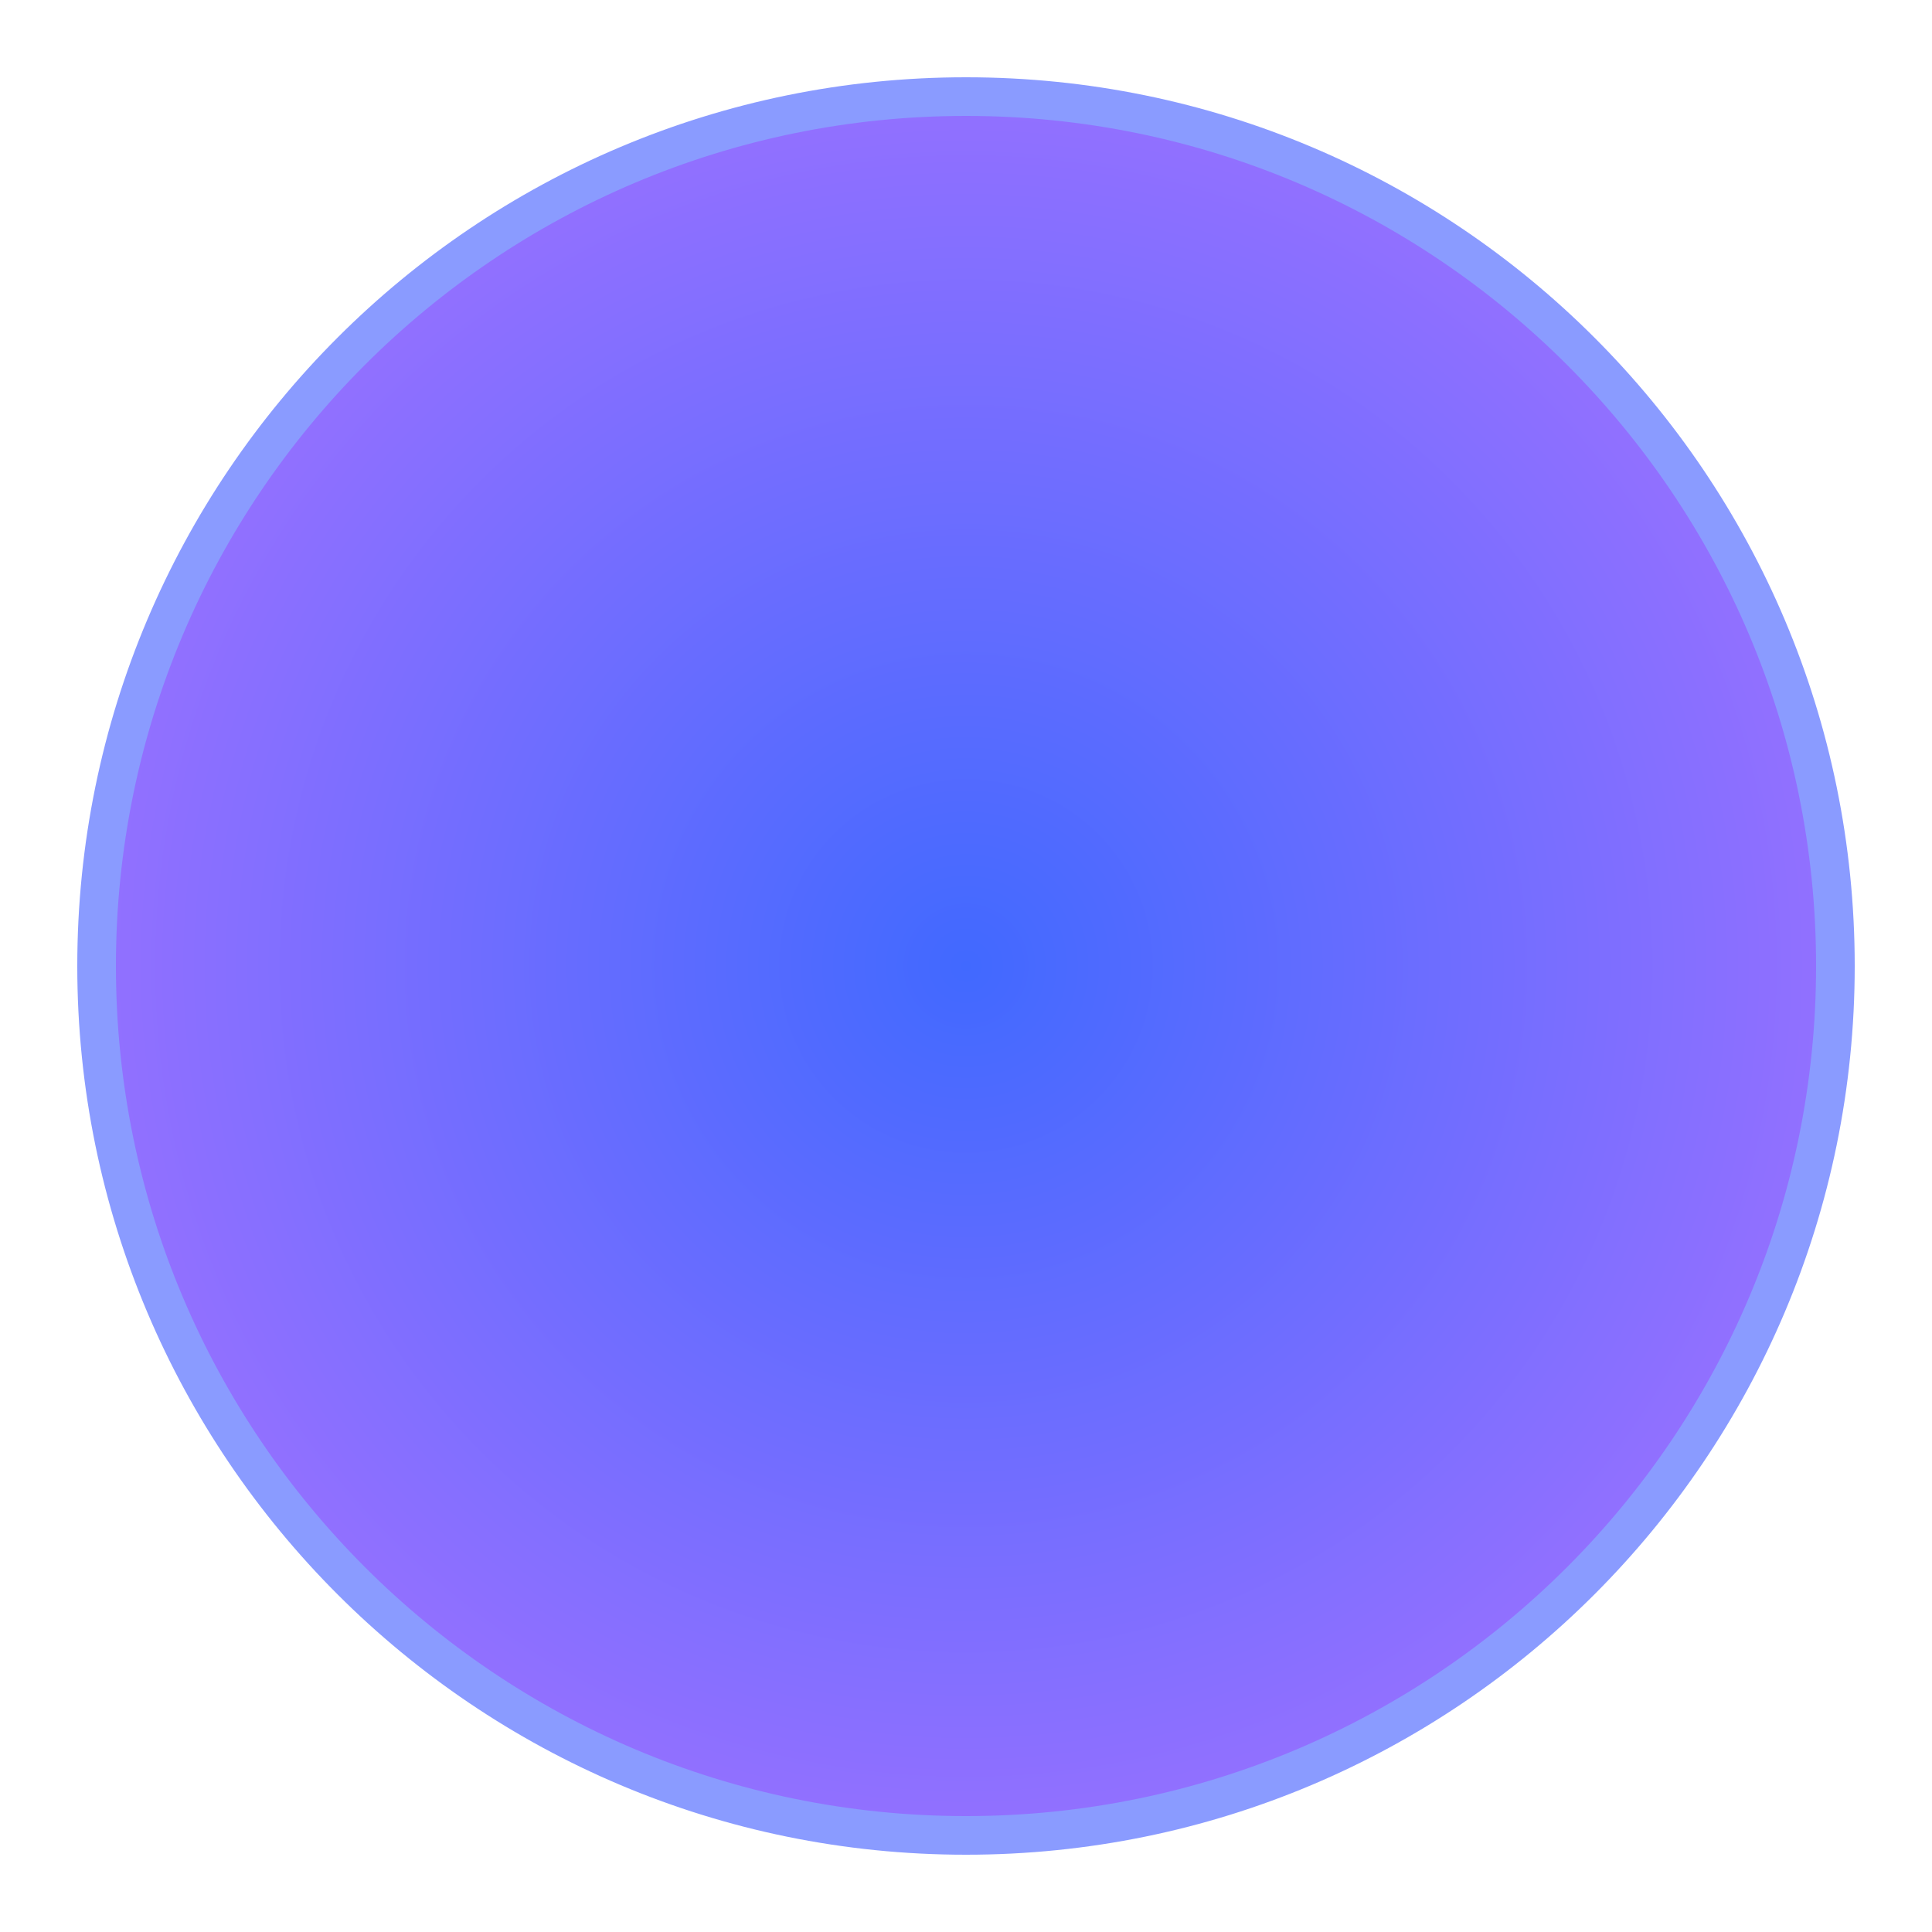
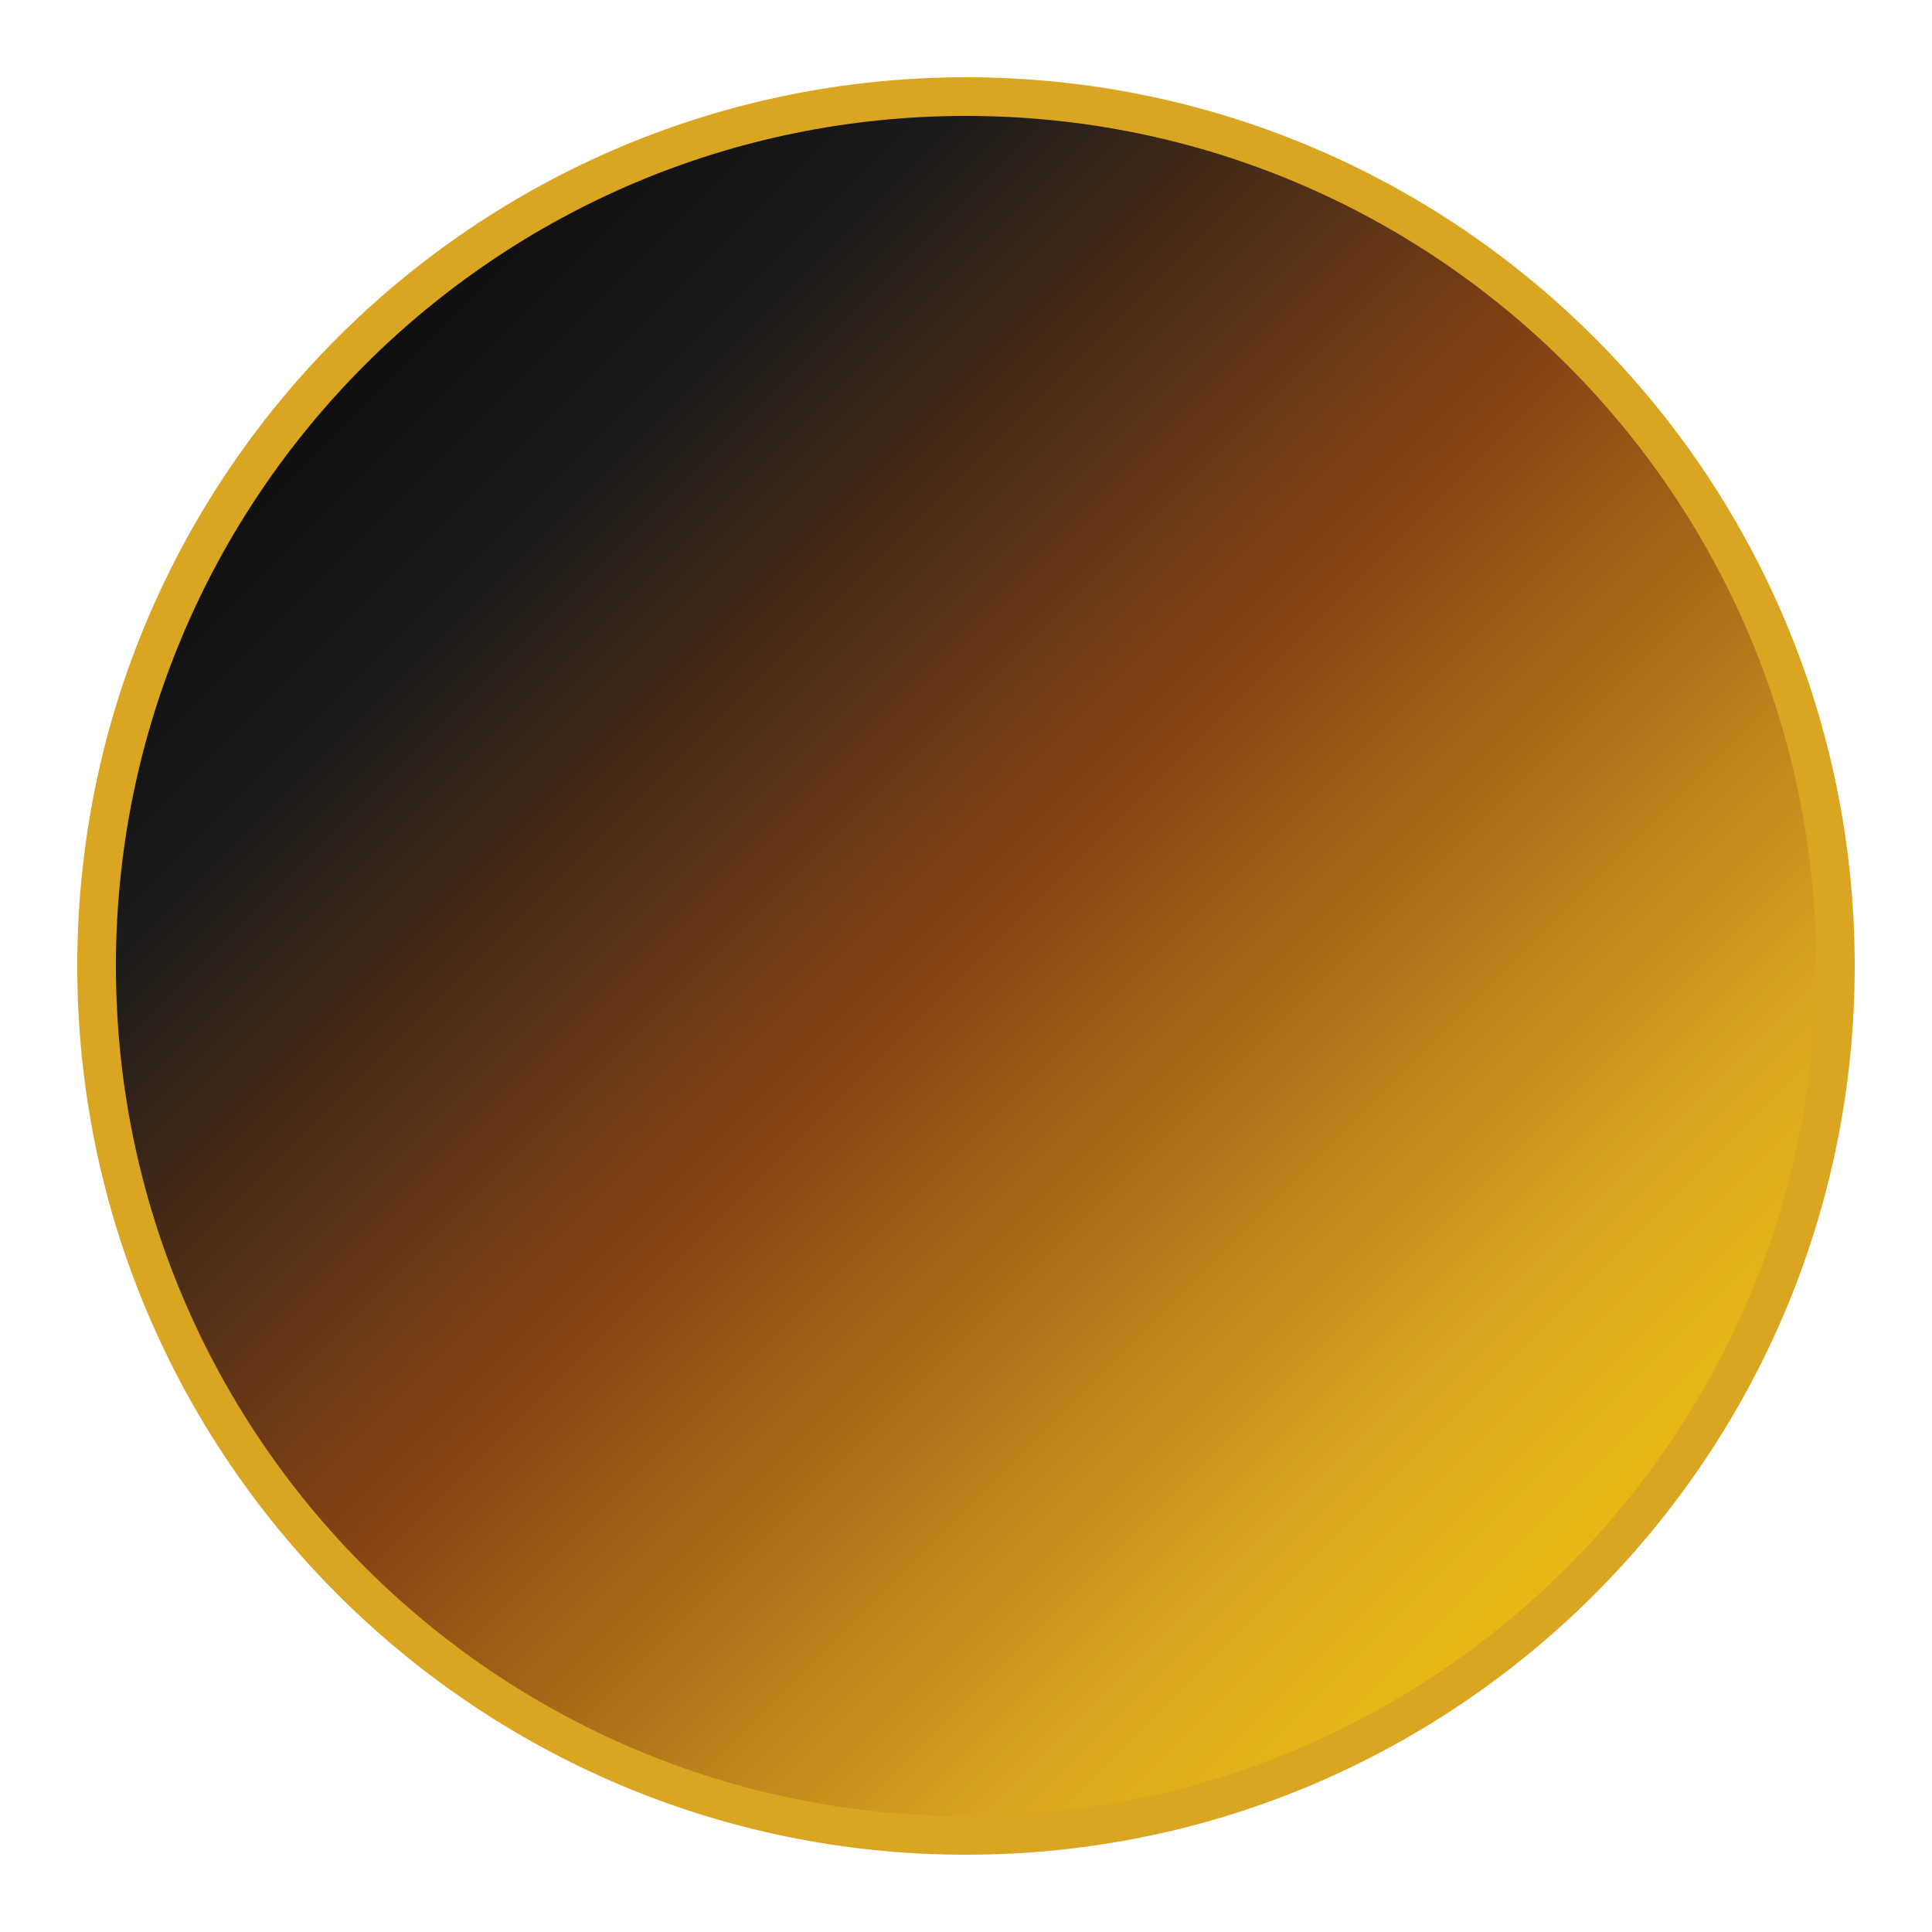
<svg xmlns="http://www.w3.org/2000/svg" viewBox="0 0 100 100" width="100" height="100">
  <defs>
-     <radialGradient id="gradient" cx="50%" cy="50%" r="50%" fx="50%" fy="50%">
-       <stop offset="0%" stop-color="#4169FF" />
-       <stop offset="100%" stop-color="#9370FF" />
-     </radialGradient>
+     <linearGradient id="gradient" x1="0%" y1="0%" x2="100%" y2="100%">
+       <stop offset="0%" stop-color="#000000" />
+       <stop offset="25%" stop-color="#1A1A1A" />
+       <stop offset="50%" stop-color="#8B4513" />
+       <stop offset="75%" stop-color="#DAA520" />
+       <stop offset="100%" stop-color="#FFD700" />
+     </linearGradient>
  </defs>
  <circle cx="50" cy="50" r="45" fill="url(#gradient)" />
-   <circle cx="50" cy="50" r="45" fill="none" stroke="#8A9BFF" stroke-width="2" />
+   <circle cx="50" cy="50" r="45" fill="none" stroke="#DAA520" stroke-width="2" />
</svg>
